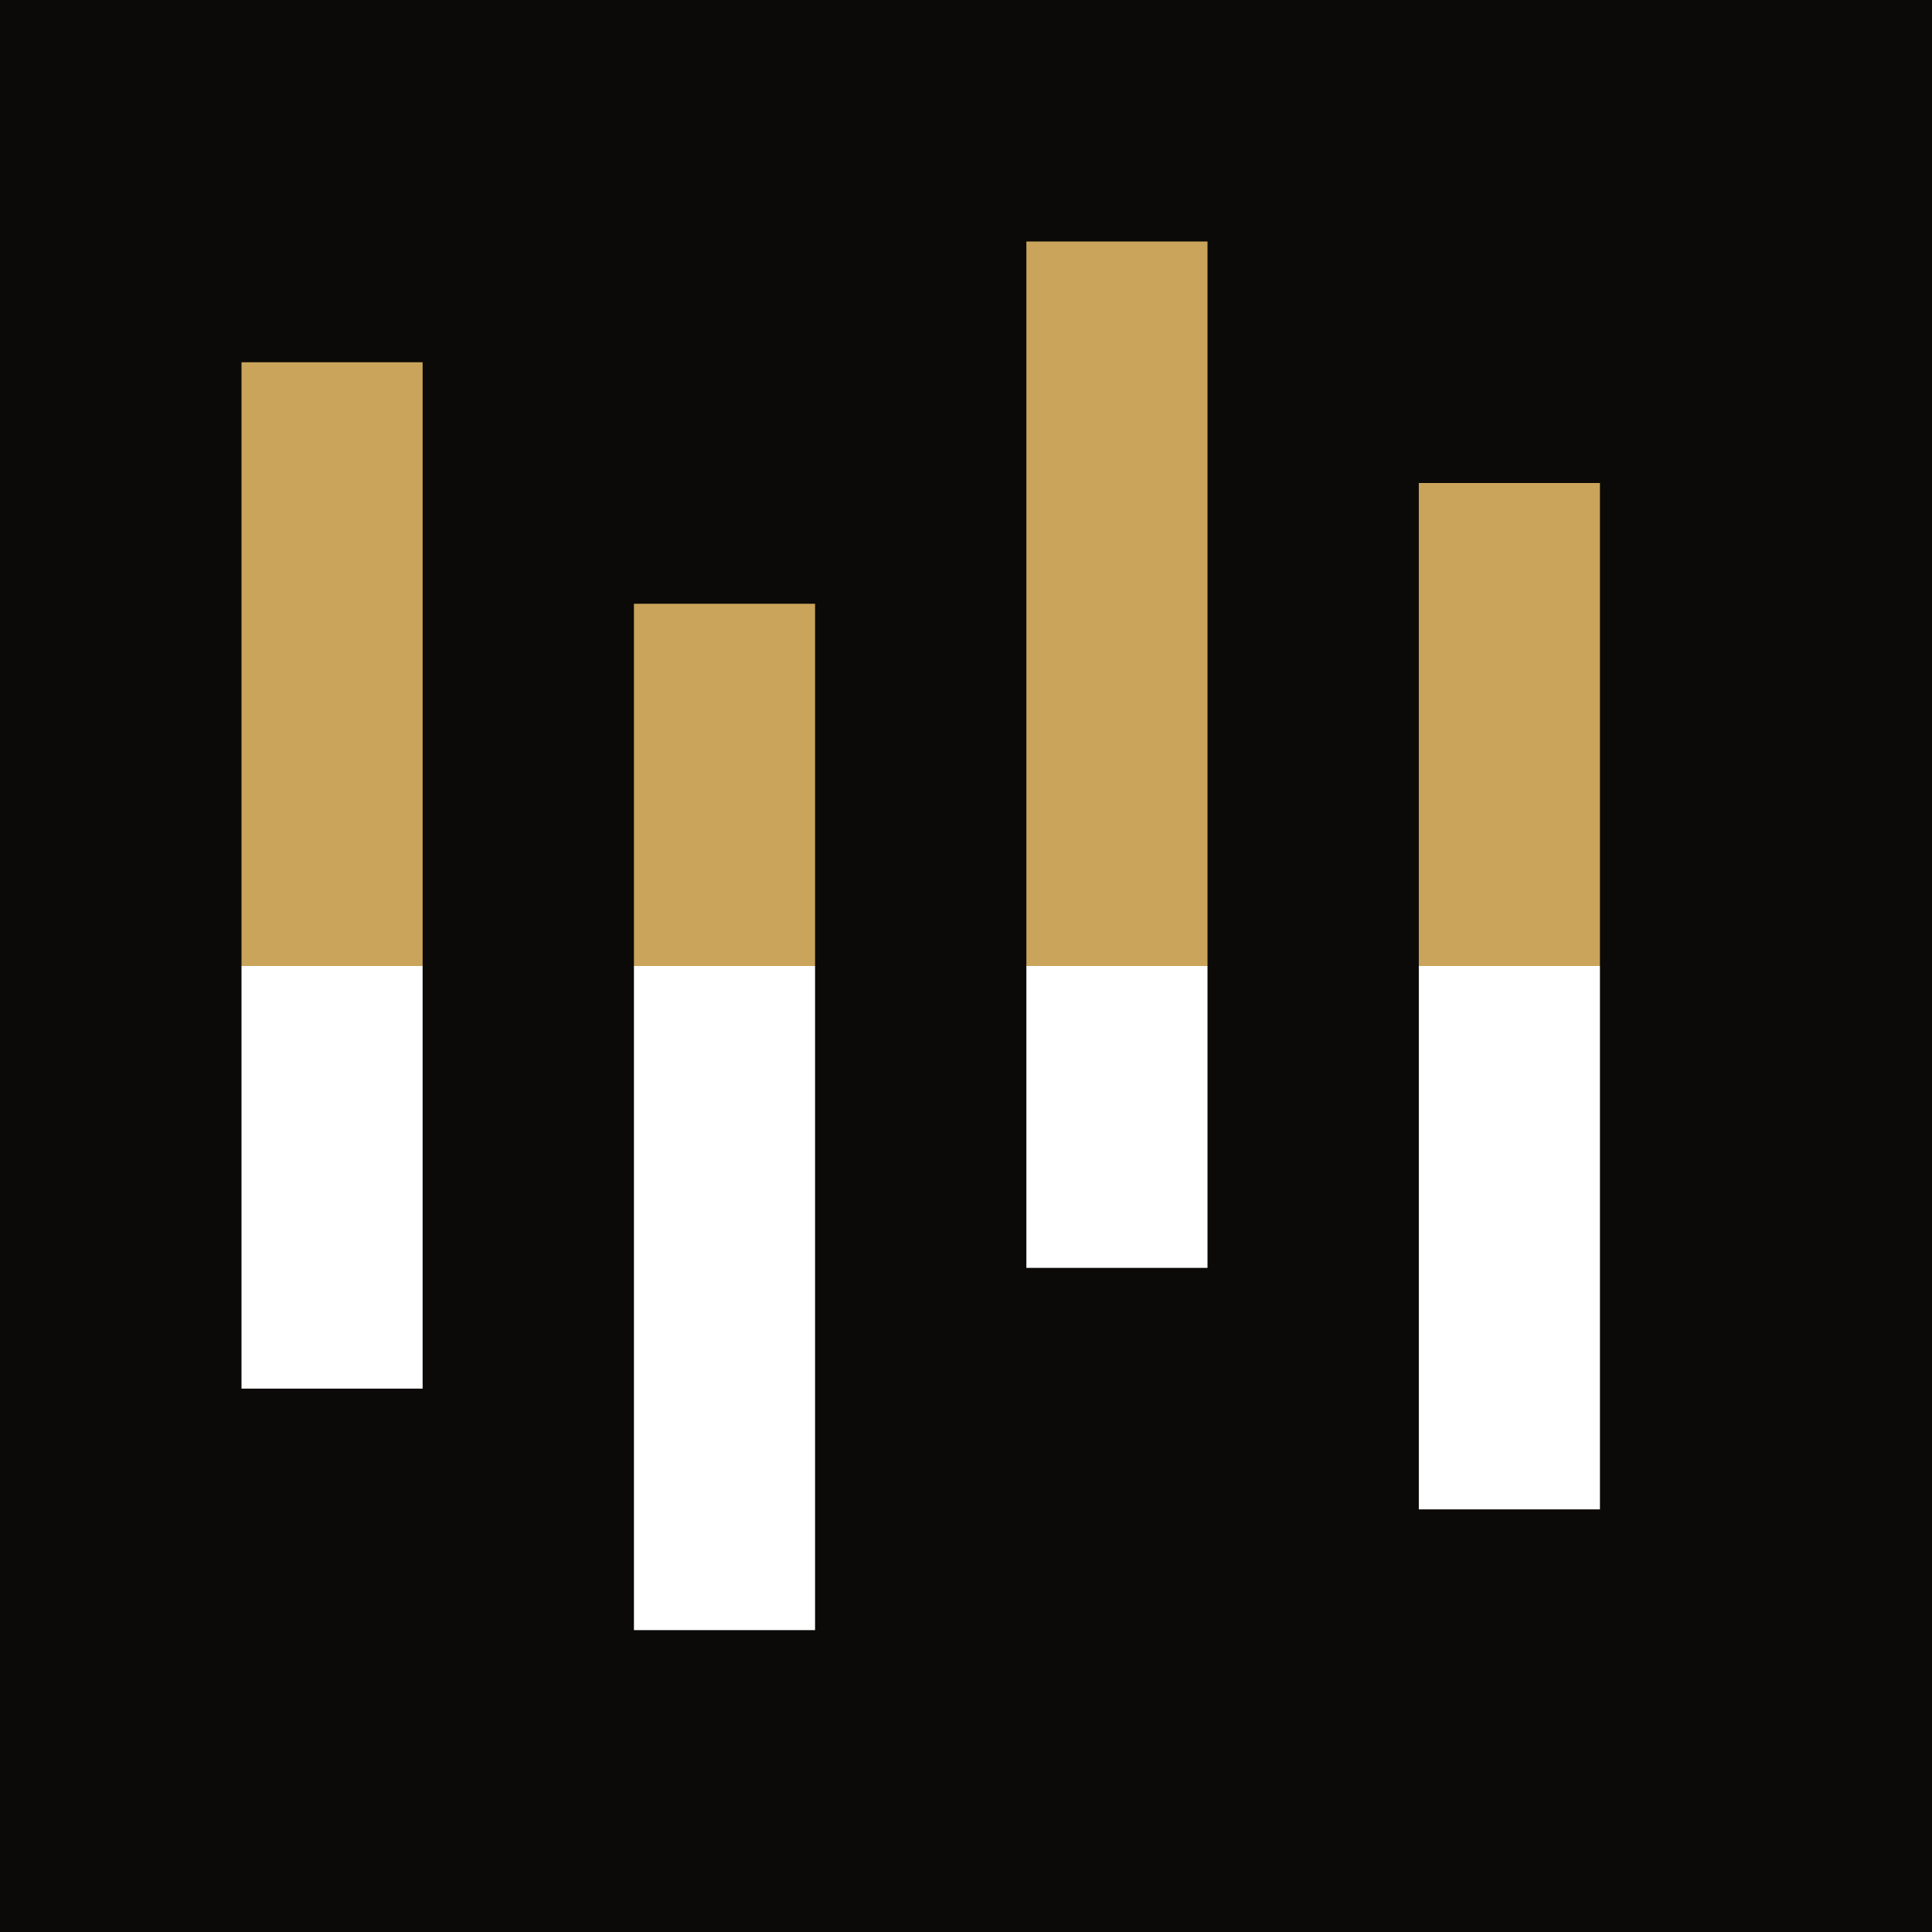
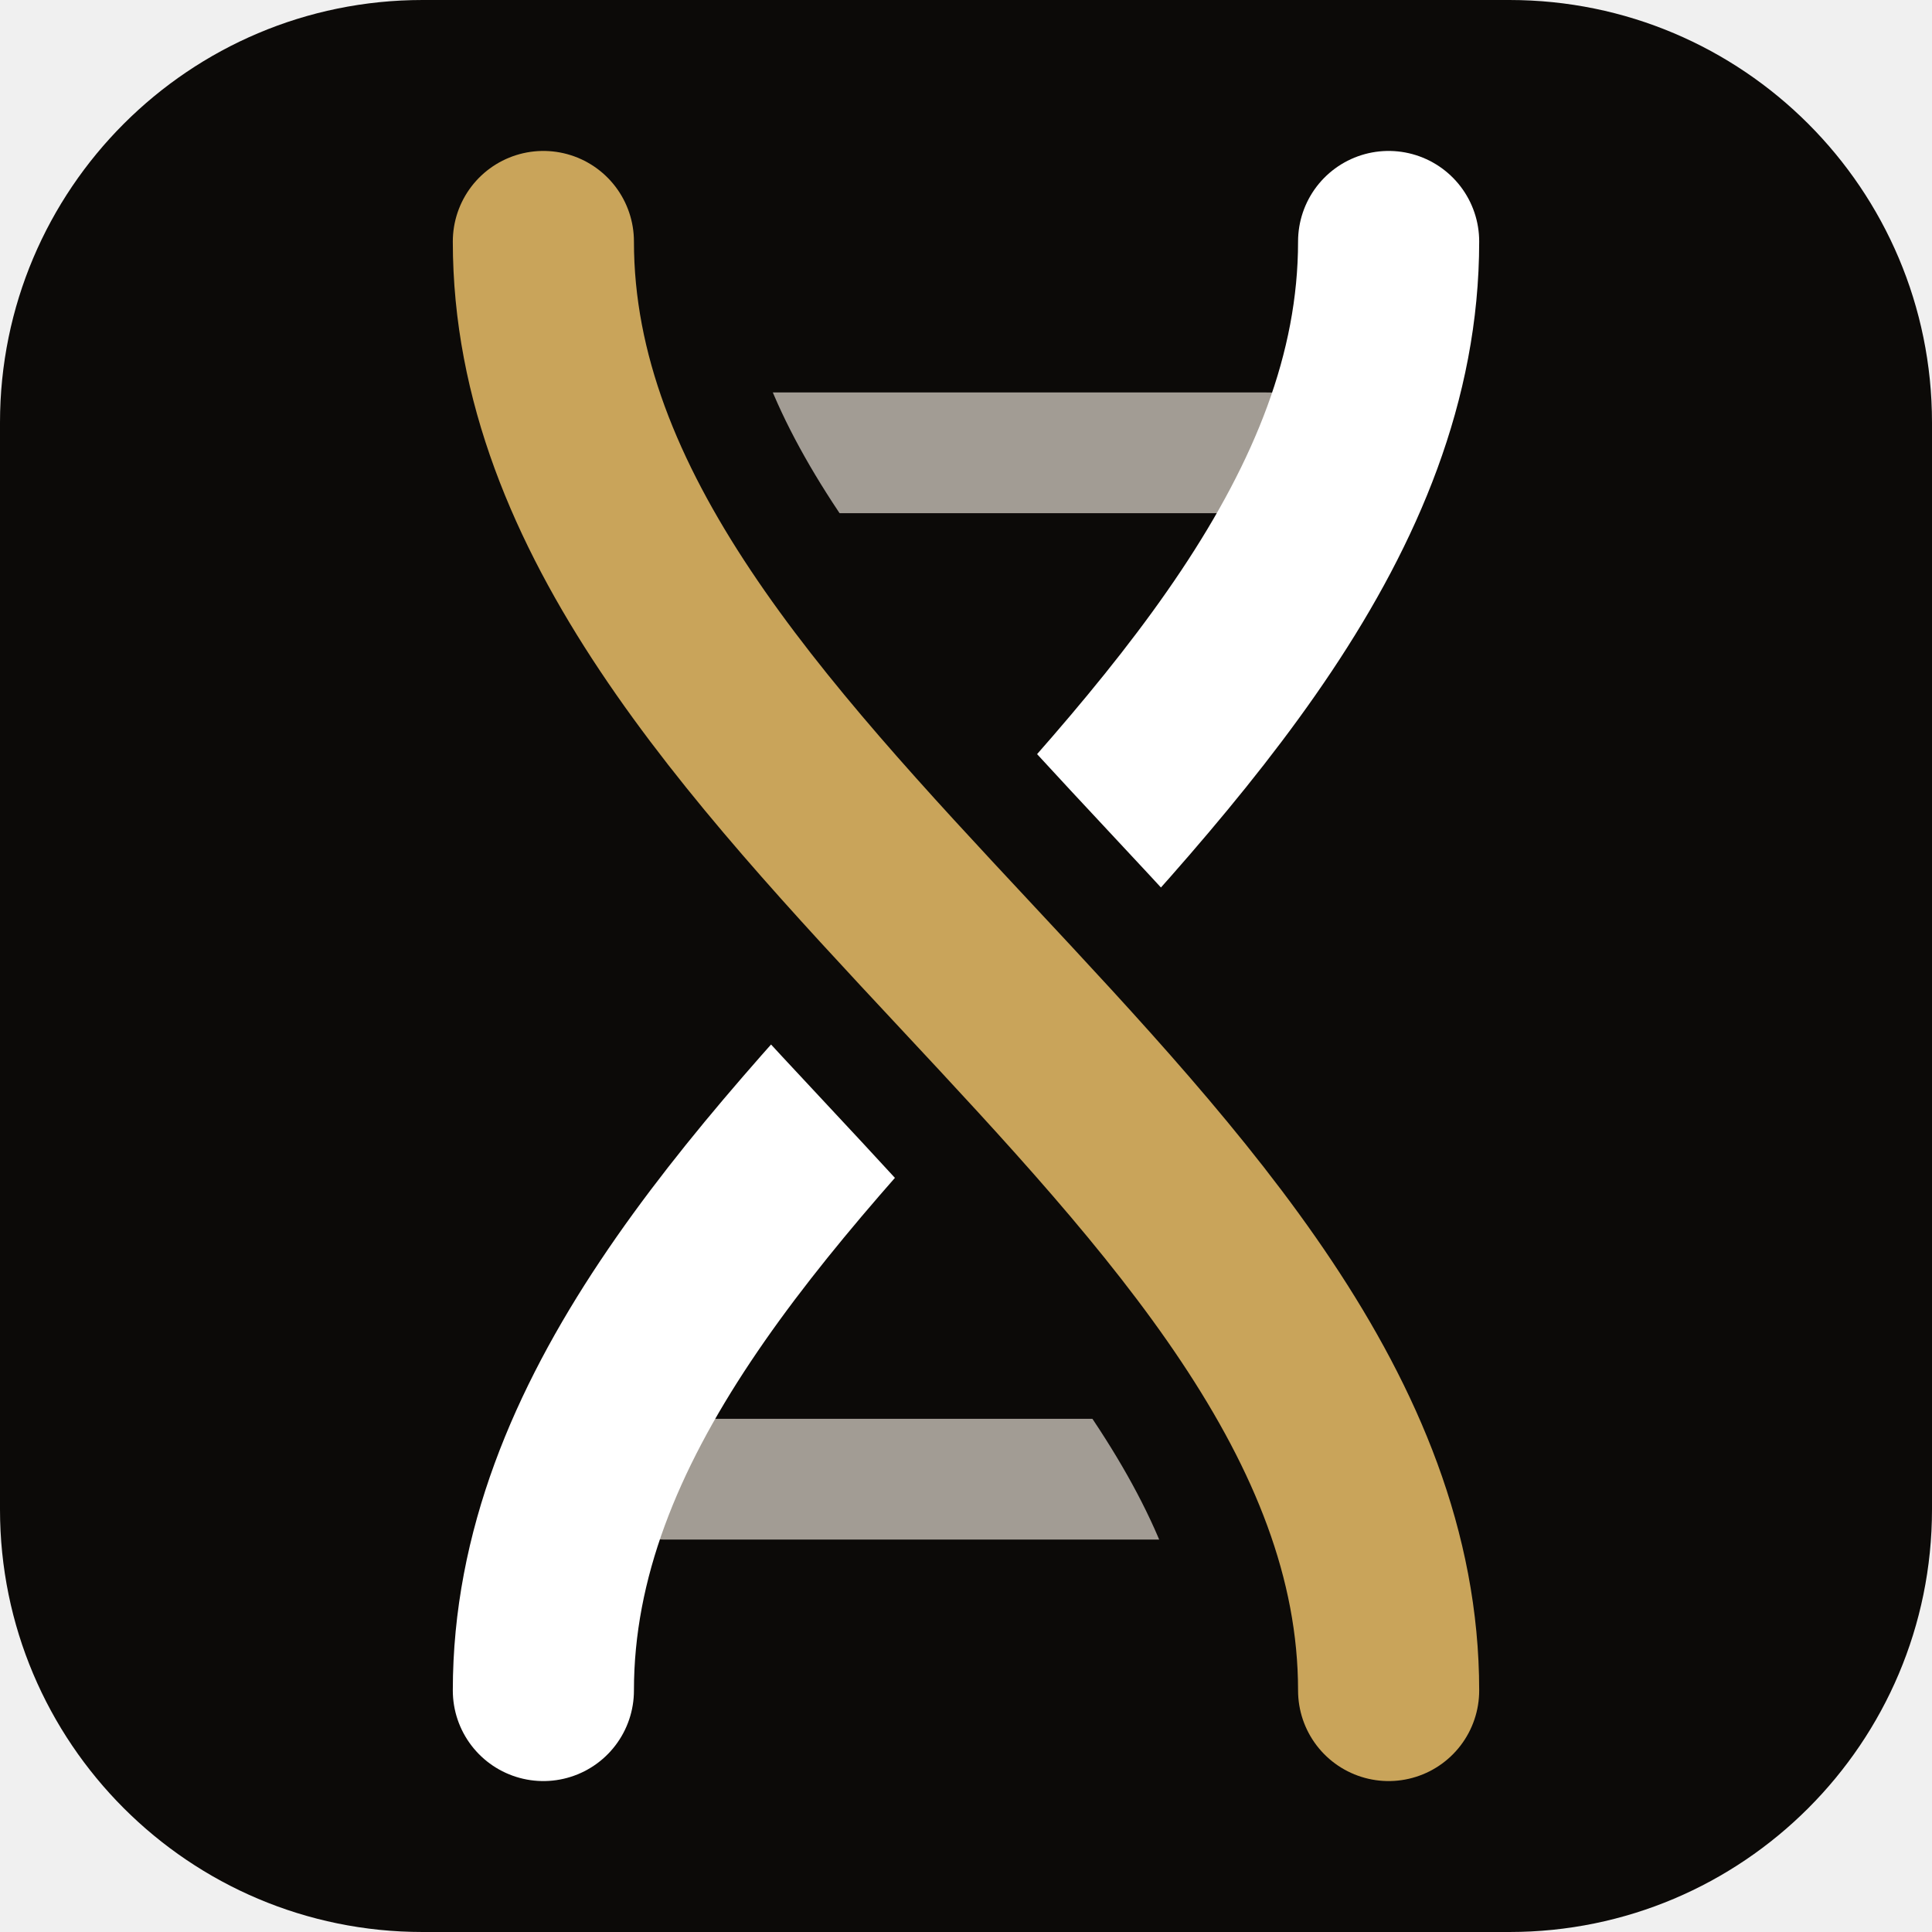
<svg xmlns="http://www.w3.org/2000/svg" viewBox="0 0 32 32">
-   <rect width="32" height="32" fill="#0c0a08" />
-   <g fill="#c9a45a">
-     <rect x="4" y="6" width="3" height="10" />
-     <rect x="10.5" y="10" width="3" height="6" />
-     <rect x="17" y="4" width="3" height="12" />
-     <rect x="23.5" y="8" width="3" height="8" />
-   </g>
-   <g fill="#ffffff">
-     <rect x="4" y="16" width="3" height="7" />
-     <rect x="10.5" y="16" width="3" height="11" />
-     <rect x="17" y="16" width="3" height="5" />
-     <rect x="23.5" y="16" width="3" height="9" />
+   <rect width="32" height="32" rx="7" fill="#0c0a08" />
+   <g fill="none" stroke-linecap="round">
+     <path d="M11 7.5h10M11 24.5h10" stroke="#a29c94" stroke-width="2" />
+     <path d="M23 4C23 13 9 19 9 28" stroke="#ffffff" stroke-width="3" />
+     <path d="M9 4C9 13 23 19 23 28" stroke="#0c0a08" stroke-width="6.5" />
+     <path d="M9 4C9 13 23 19 23 28" stroke="#c9a45a" stroke-width="3" />
  </g>
</svg>
